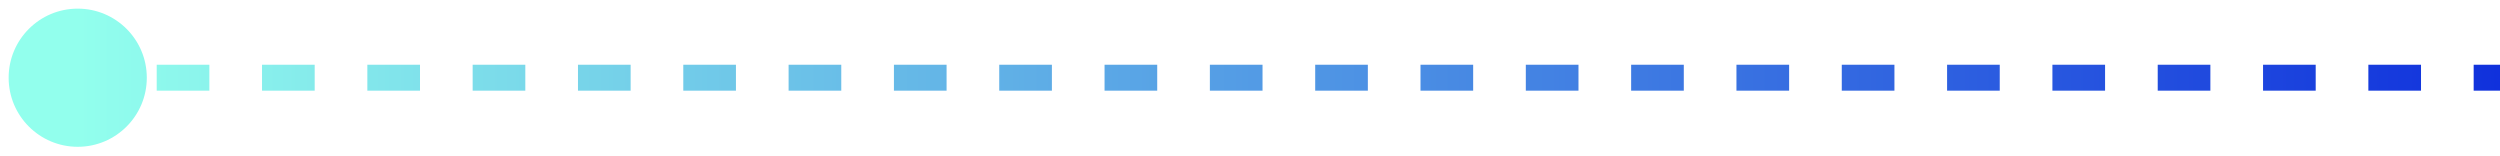
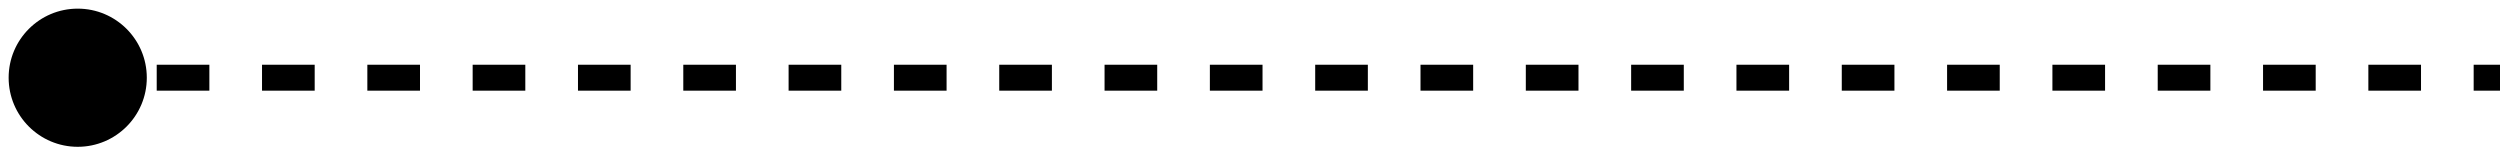
<svg xmlns="http://www.w3.org/2000/svg" width="193" height="12" viewBox="0 0 193 12" fill="none">
  <path id="S1 Line" d="M11.333 6C11.333 8.946 8.946 11.333 6 11.333C3.054 11.333 0.667 8.946 0.667 6C0.667 3.054 3.054 0.667 6 0.667C8.946 0.667 11.333 3.054 11.333 6ZM193 7H190.967V5H193V7ZM186.902 7H182.837V5H186.902V7ZM178.772 7H174.707V5H178.772V7ZM170.641 7H166.576V5H170.641V7ZM162.511 7H158.446V5H162.511V7ZM154.38 7H150.315V5H154.38V7ZM146.25 7H142.185V5H146.25V7ZM138.12 7H134.054V5H138.12V7ZM129.989 7H125.924V5H129.989V7ZM121.859 7H117.793V5H121.859V7ZM113.728 7H109.663V5H113.728V7ZM105.598 7H101.533V5H105.598V7ZM97.467 7H93.402V5H97.467V7ZM89.337 7H85.272V5H89.337V7ZM81.207 7H77.141V5H81.207V7ZM73.076 7H69.011V5H73.076V7ZM64.946 7H60.88V5H64.946V7ZM56.815 7H52.75V5H56.815V7ZM48.685 7H44.62V5H48.685V7ZM40.554 7H36.489V5H40.554V7ZM32.424 7H28.359V5H32.424V7ZM24.294 7H20.228V5H24.294V7ZM16.163 7H12.098V5H16.163V7ZM8.033 7H6V5H8.033V7Z" fill="url(#paint0_linear_322_3672)" />
  <defs>
    <linearGradient id="paint0_linear_322_3672" x1="6" y1="6.5" x2="193" y2="6.5" gradientUnits="userSpaceOnUse">
-       <stop stop-color="#92FFED" />
-       <stop offset="1" stop-color="#1031DC" />
+       <stop stopColor="#92FFED" />
+       <stop offset="1" stopColor="#1031DC" />
    </linearGradient>
  </defs>
</svg>
